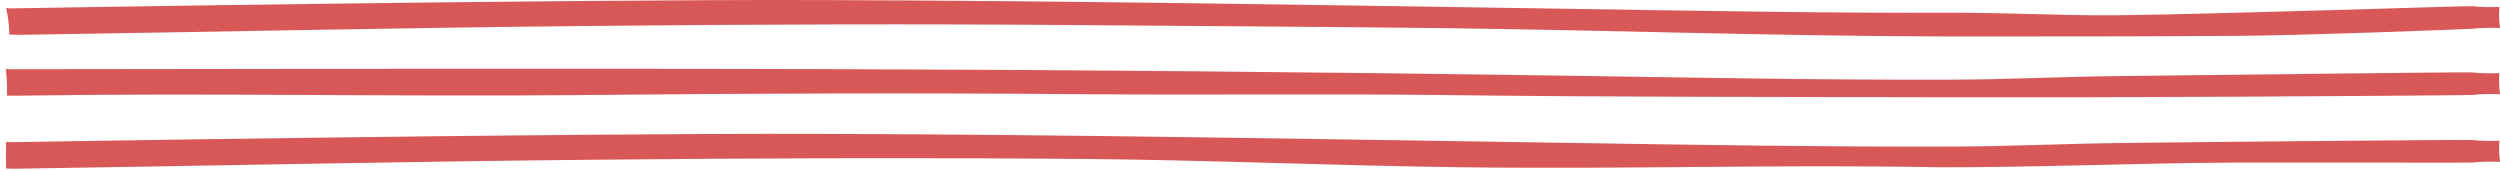
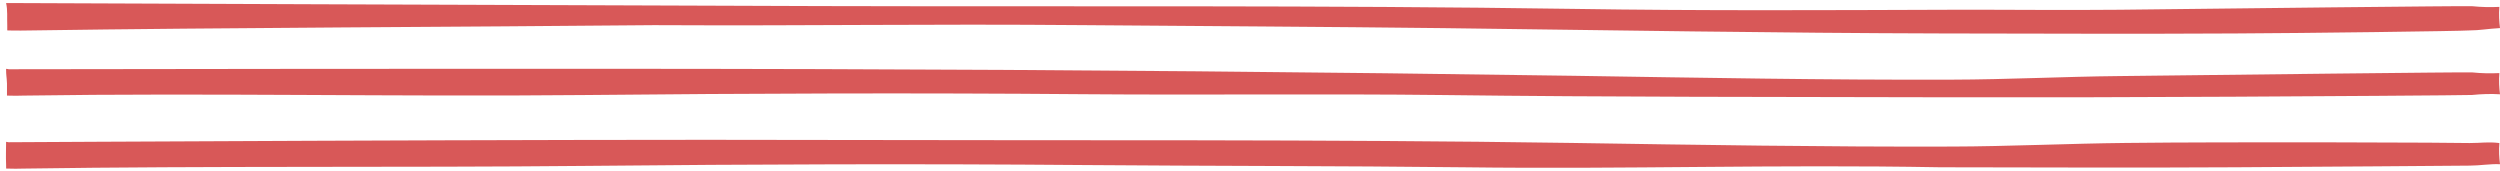
<svg xmlns="http://www.w3.org/2000/svg" width="411" height="28" viewBox="0 0 411 28" fill="none">
-   <path fill-rule="evenodd" clip-rule="evenodd" d="M410.862 24.966C410.836 24.347 410.852 23.751 410.901 23.132C409.449 23.201 407.955 23.178 406.404 23.017C405.576 22.949 366.795 23.294 349.5 23.5C340.36 23.592 330.038 24.072 320.894 24.095C300.21 24.164 279.171 23.821 258.501 23.5C217.138 22.881 176.138 22.123 134.778 22.009C90.372 21.871 1.505 23.384 1.428 23.384C1.393 23.384 1.242 23.338 1.001 23.316C1 24.5 0.947 25.739 1.001 27C1.011 27.229 1.012 27.481 1.011 27.711C1.934 27.756 3.243 27.74 3.859 27.717C34.688 27.258 65.514 26.57 96.349 26.273C123.695 25.997 151.051 25.906 178.396 26.135C198.028 26.295 220.87 27.271 240.501 27.5C267.894 27.844 291.536 27.008 319.001 27.5C334.906 27.523 351.096 26.823 367 26.731C378.166 26.685 406.039 26.777 406.394 26.731C407.983 26.57 409.517 26.525 411.001 26.616C410.933 26.066 410.886 25.516 410.862 24.966Z" fill="#D85858" />
+   <path fill-rule="evenodd" clip-rule="evenodd" d="M410.861 25.35C410.835 24.731 410.851 24.135 410.9 23.516C409 23.287 407.99 23.516 406 23.516C405.172 23.447 366.795 23.294 349.5 23.5C340.36 23.592 330.038 24.072 320.894 24.095C300.21 24.164 279.171 23.821 258.501 23.5C217.138 22.881 176.138 23.123 134.778 23.009C90.372 22.871 1.505 23.384 1.428 23.384C1.393 23.384 1.242 23.338 1.001 23.316C1 24.5 0.947 25.739 1.001 27C1.011 27.229 1.012 27.481 1.011 27.711C1.934 27.756 3.243 27.74 3.859 27.717C34.688 27.258 65.514 27.57 96.349 27.273C123.695 26.997 151.051 26.906 178.396 27.135C198.028 27.295 220.87 27.271 240.501 27.5C267.894 27.844 291.536 27.008 319.001 27.5C334.906 27.523 351.596 27.592 367.5 27.5C378.666 27.454 405.49 27.229 405.99 27.229C407.682 27.229 409.517 26.908 411 27C410.932 26.45 410.885 25.9 410.861 25.35Z" fill="#D85858" />
  <path fill-rule="evenodd" clip-rule="evenodd" d="M410.861 13.85C410.835 13.231 410.851 12.635 410.9 12.016C409.448 12.085 407.955 12.062 406.404 11.901C405.576 11.832 365.622 12.301 348.327 12.507C339.187 12.599 330.037 13.072 320.893 13.095C300.209 13.164 279.515 12.783 258.845 12.462C217.481 11.843 175.789 11.476 134.429 11.361C90.023 11.224 1.504 11.384 1.428 11.384C1.393 11.361 1.241 11.338 1 11.316C1 12.5 1.094 12.496 1.148 13.734C1.158 13.986 1.149 15.487 1.147 15.717C2.07 15.762 3.243 15.74 3.858 15.717C34.688 15.258 65.165 15.923 96 15.625C123.345 15.35 150.702 15.258 178.047 15.487C197.678 15.648 217.642 15.396 237.273 15.625C264.665 15.969 292.067 15.923 319.465 15.992C335.37 16.015 351.274 15.992 367.178 15.9C378.344 15.854 406.038 15.661 406.394 15.615C407.982 15.454 409.517 15.408 411 15.5C410.932 14.95 410.885 14.4 410.861 13.85Z" fill="#D85858" />
-   <path fill-rule="evenodd" clip-rule="evenodd" d="M410.861 2.966C410.835 2.347 410.851 1.751 410.9 1.132C409.448 1.201 407.955 1.178 406.404 1.017C405.576 0.949 365.622 2.301 348.327 2.507C339.187 2.599 330.037 2.072 320.893 2.095C300.209 2.164 279.515 1.783 258.845 1.462C217.481 0.843 176.137 0.123 134.778 0.009C90.371 -0.129 1.504 1.384 1.428 1.384C1.393 1.361 1.241 1.338 1 1.315C1.278 2.485 1.449 3.699 1.503 4.937C1.513 5.189 1.514 5.442 1.513 5.671C2.436 5.717 3.243 5.74 3.858 5.717C34.688 5.258 65.514 4.571 96.349 4.273C123.694 3.997 151.05 3.906 178.396 4.135C198.027 4.295 217.642 4.396 237.273 4.625C264.665 4.969 292.067 5.923 319.465 5.992C335.37 6.015 351.274 5.992 367.178 5.9C378.344 5.854 406.038 4.777 406.394 4.731C407.982 4.57 409.517 4.525 411 4.616C410.932 4.066 410.885 3.516 410.861 2.966Z" fill="#D85858" />
+   <path fill-rule="evenodd" clip-rule="evenodd" d="M410.861 2.966C410.835 2.347 410.851 1.751 410.9 1.132C409.448 1.201 407.954 1.178 406.403 1.018C405.575 0.949 365.795 1.397 348.5 1.603C339.36 1.695 330.072 1.58 320.928 1.603C300.244 1.672 279.515 1.783 258.844 1.462C217.481 0.843 176.359 1.115 135 1C90.594 0.863 1.576 0.5 1.5 0.5C1.465 0.477 1.241 0.523 1 0.5C1.278 1.669 1.138 2.896 1.192 4.134C1.202 4.386 1.193 4.771 1.192 5C2.115 5.046 4.885 5.023 5.5 5C36.33 4.542 76.665 4.433 107.5 4.135C135 4.27 151.05 3.906 178.396 4.135C198.027 4.296 217.641 4.396 237.272 4.625C264.665 4.969 292.102 5.431 319.5 5.5C335.405 5.523 351.596 5.592 367.5 5.5C378.666 5.454 404.677 5.116 406 5C407.607 5 409 4.731 411 4.616C410.932 4.066 410.885 3.516 410.861 2.966Z" fill="#D85858" />
</svg>
